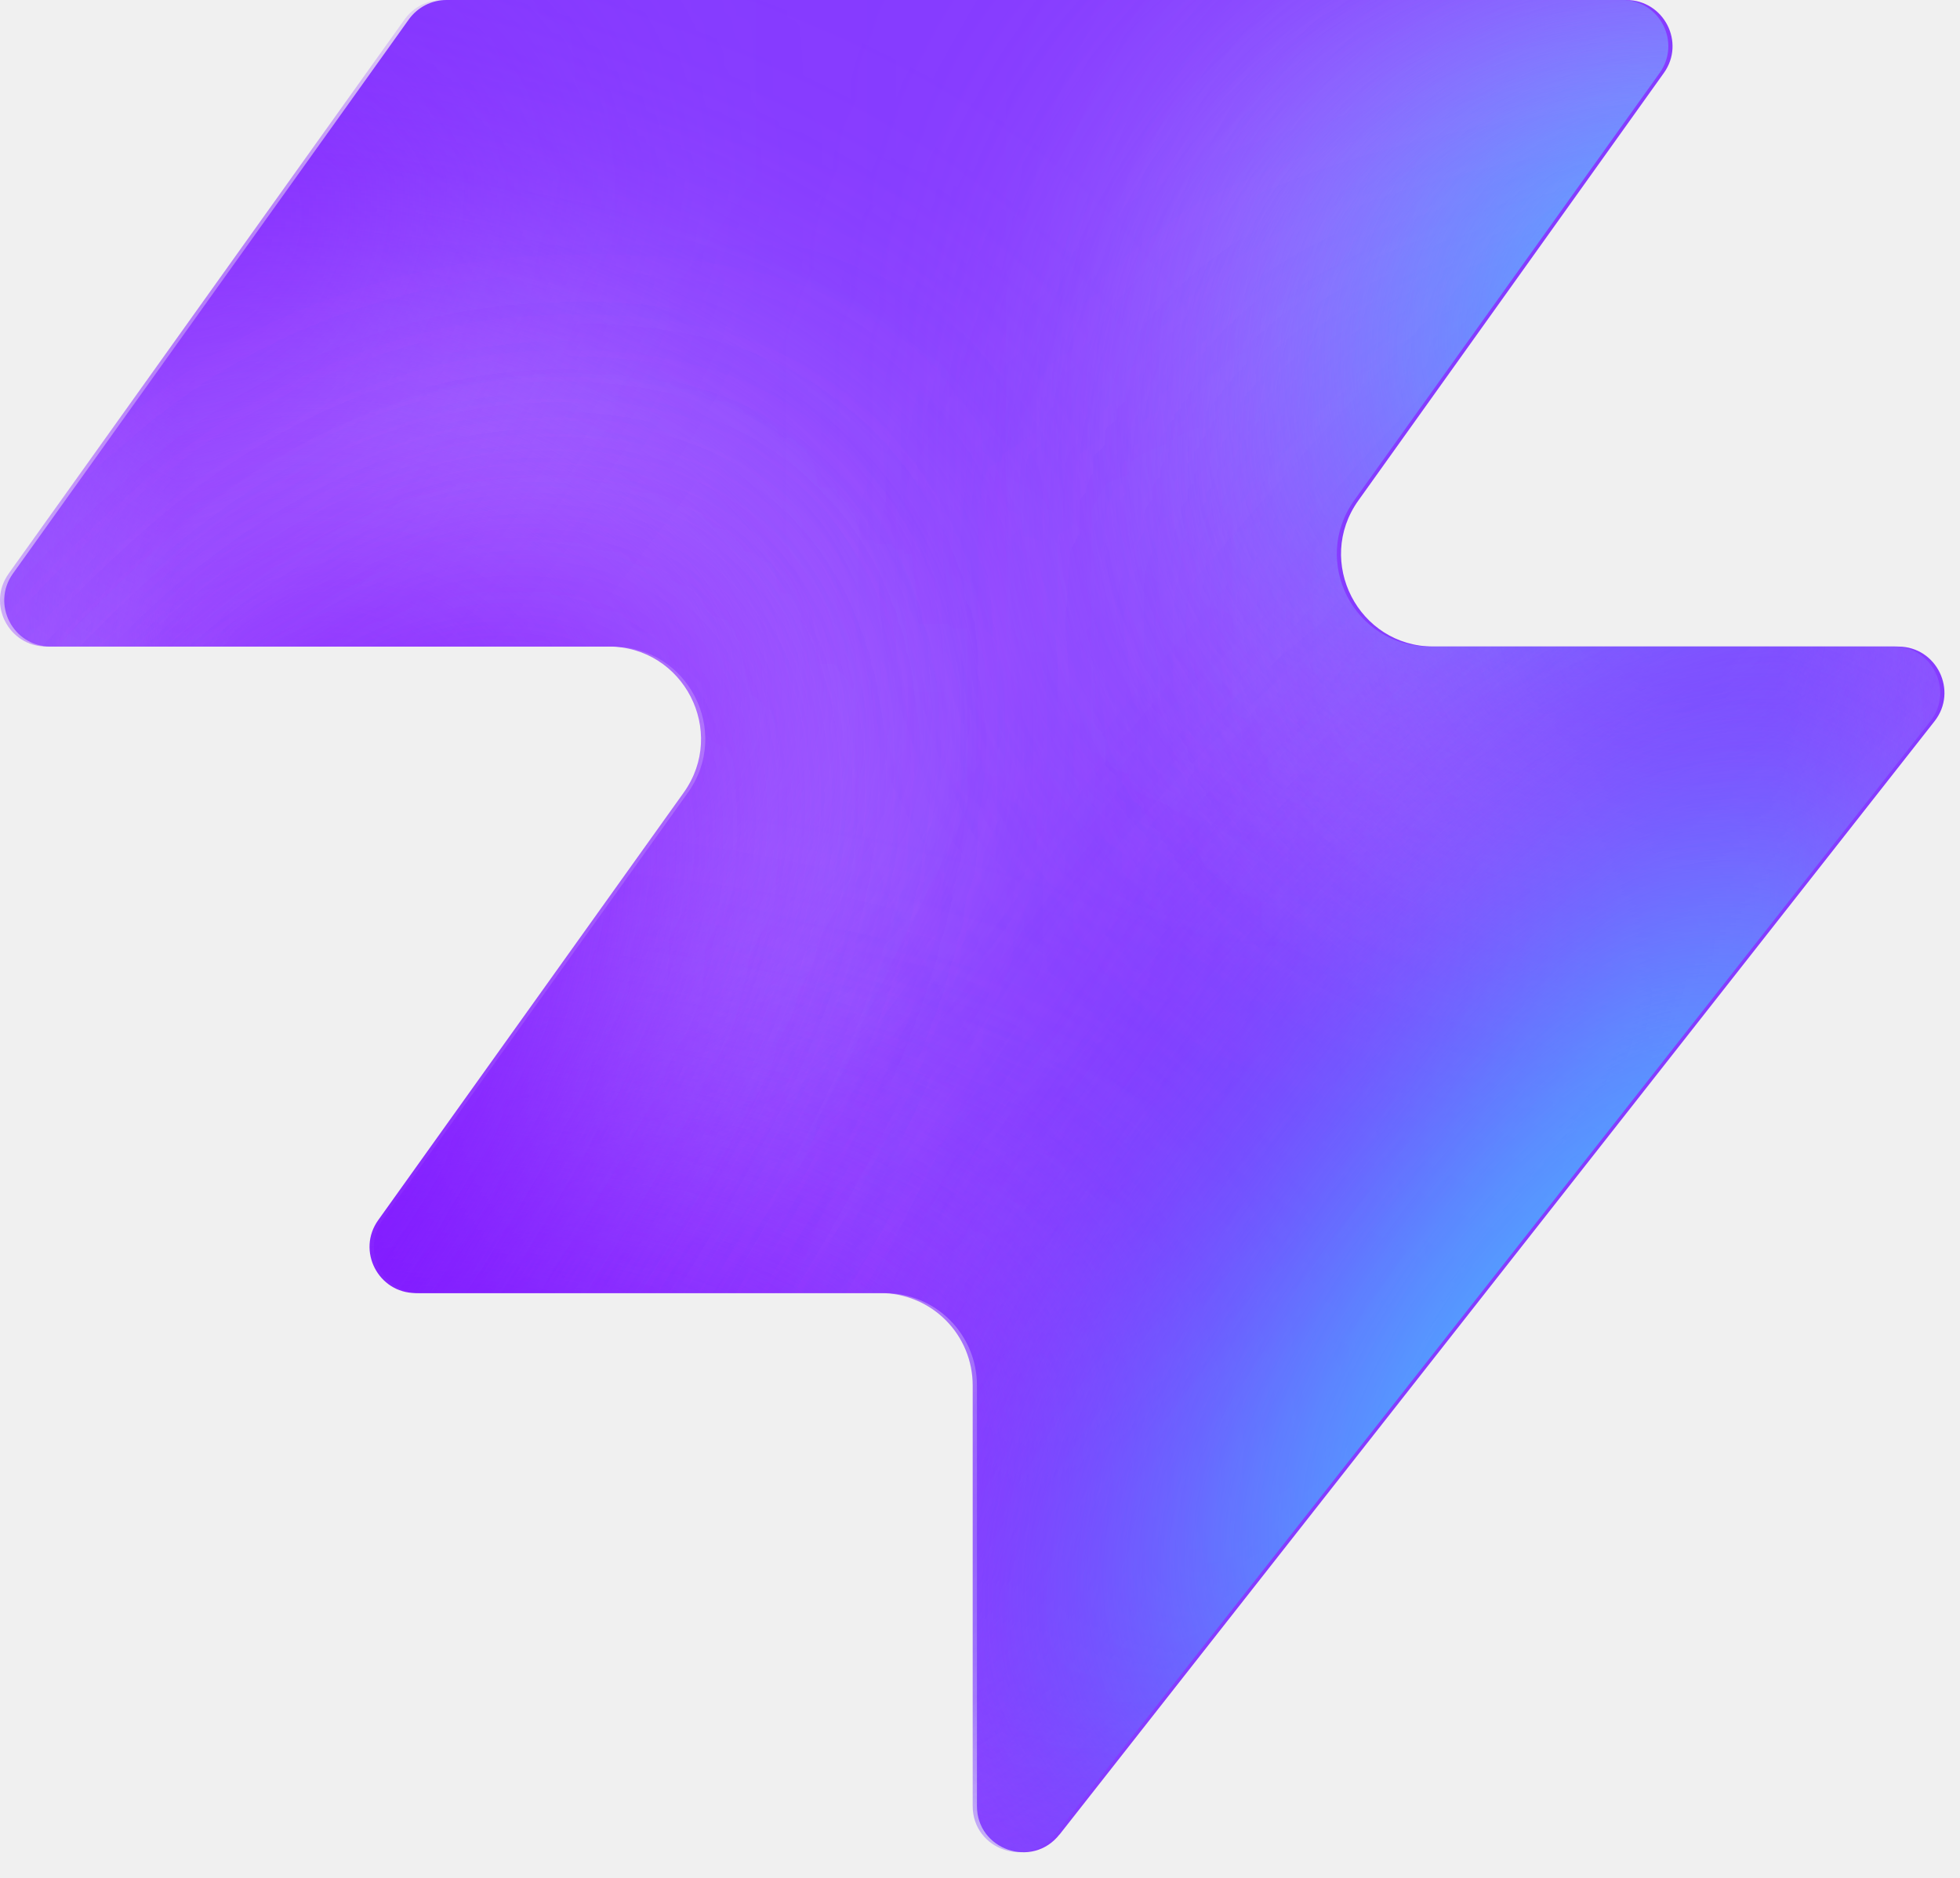
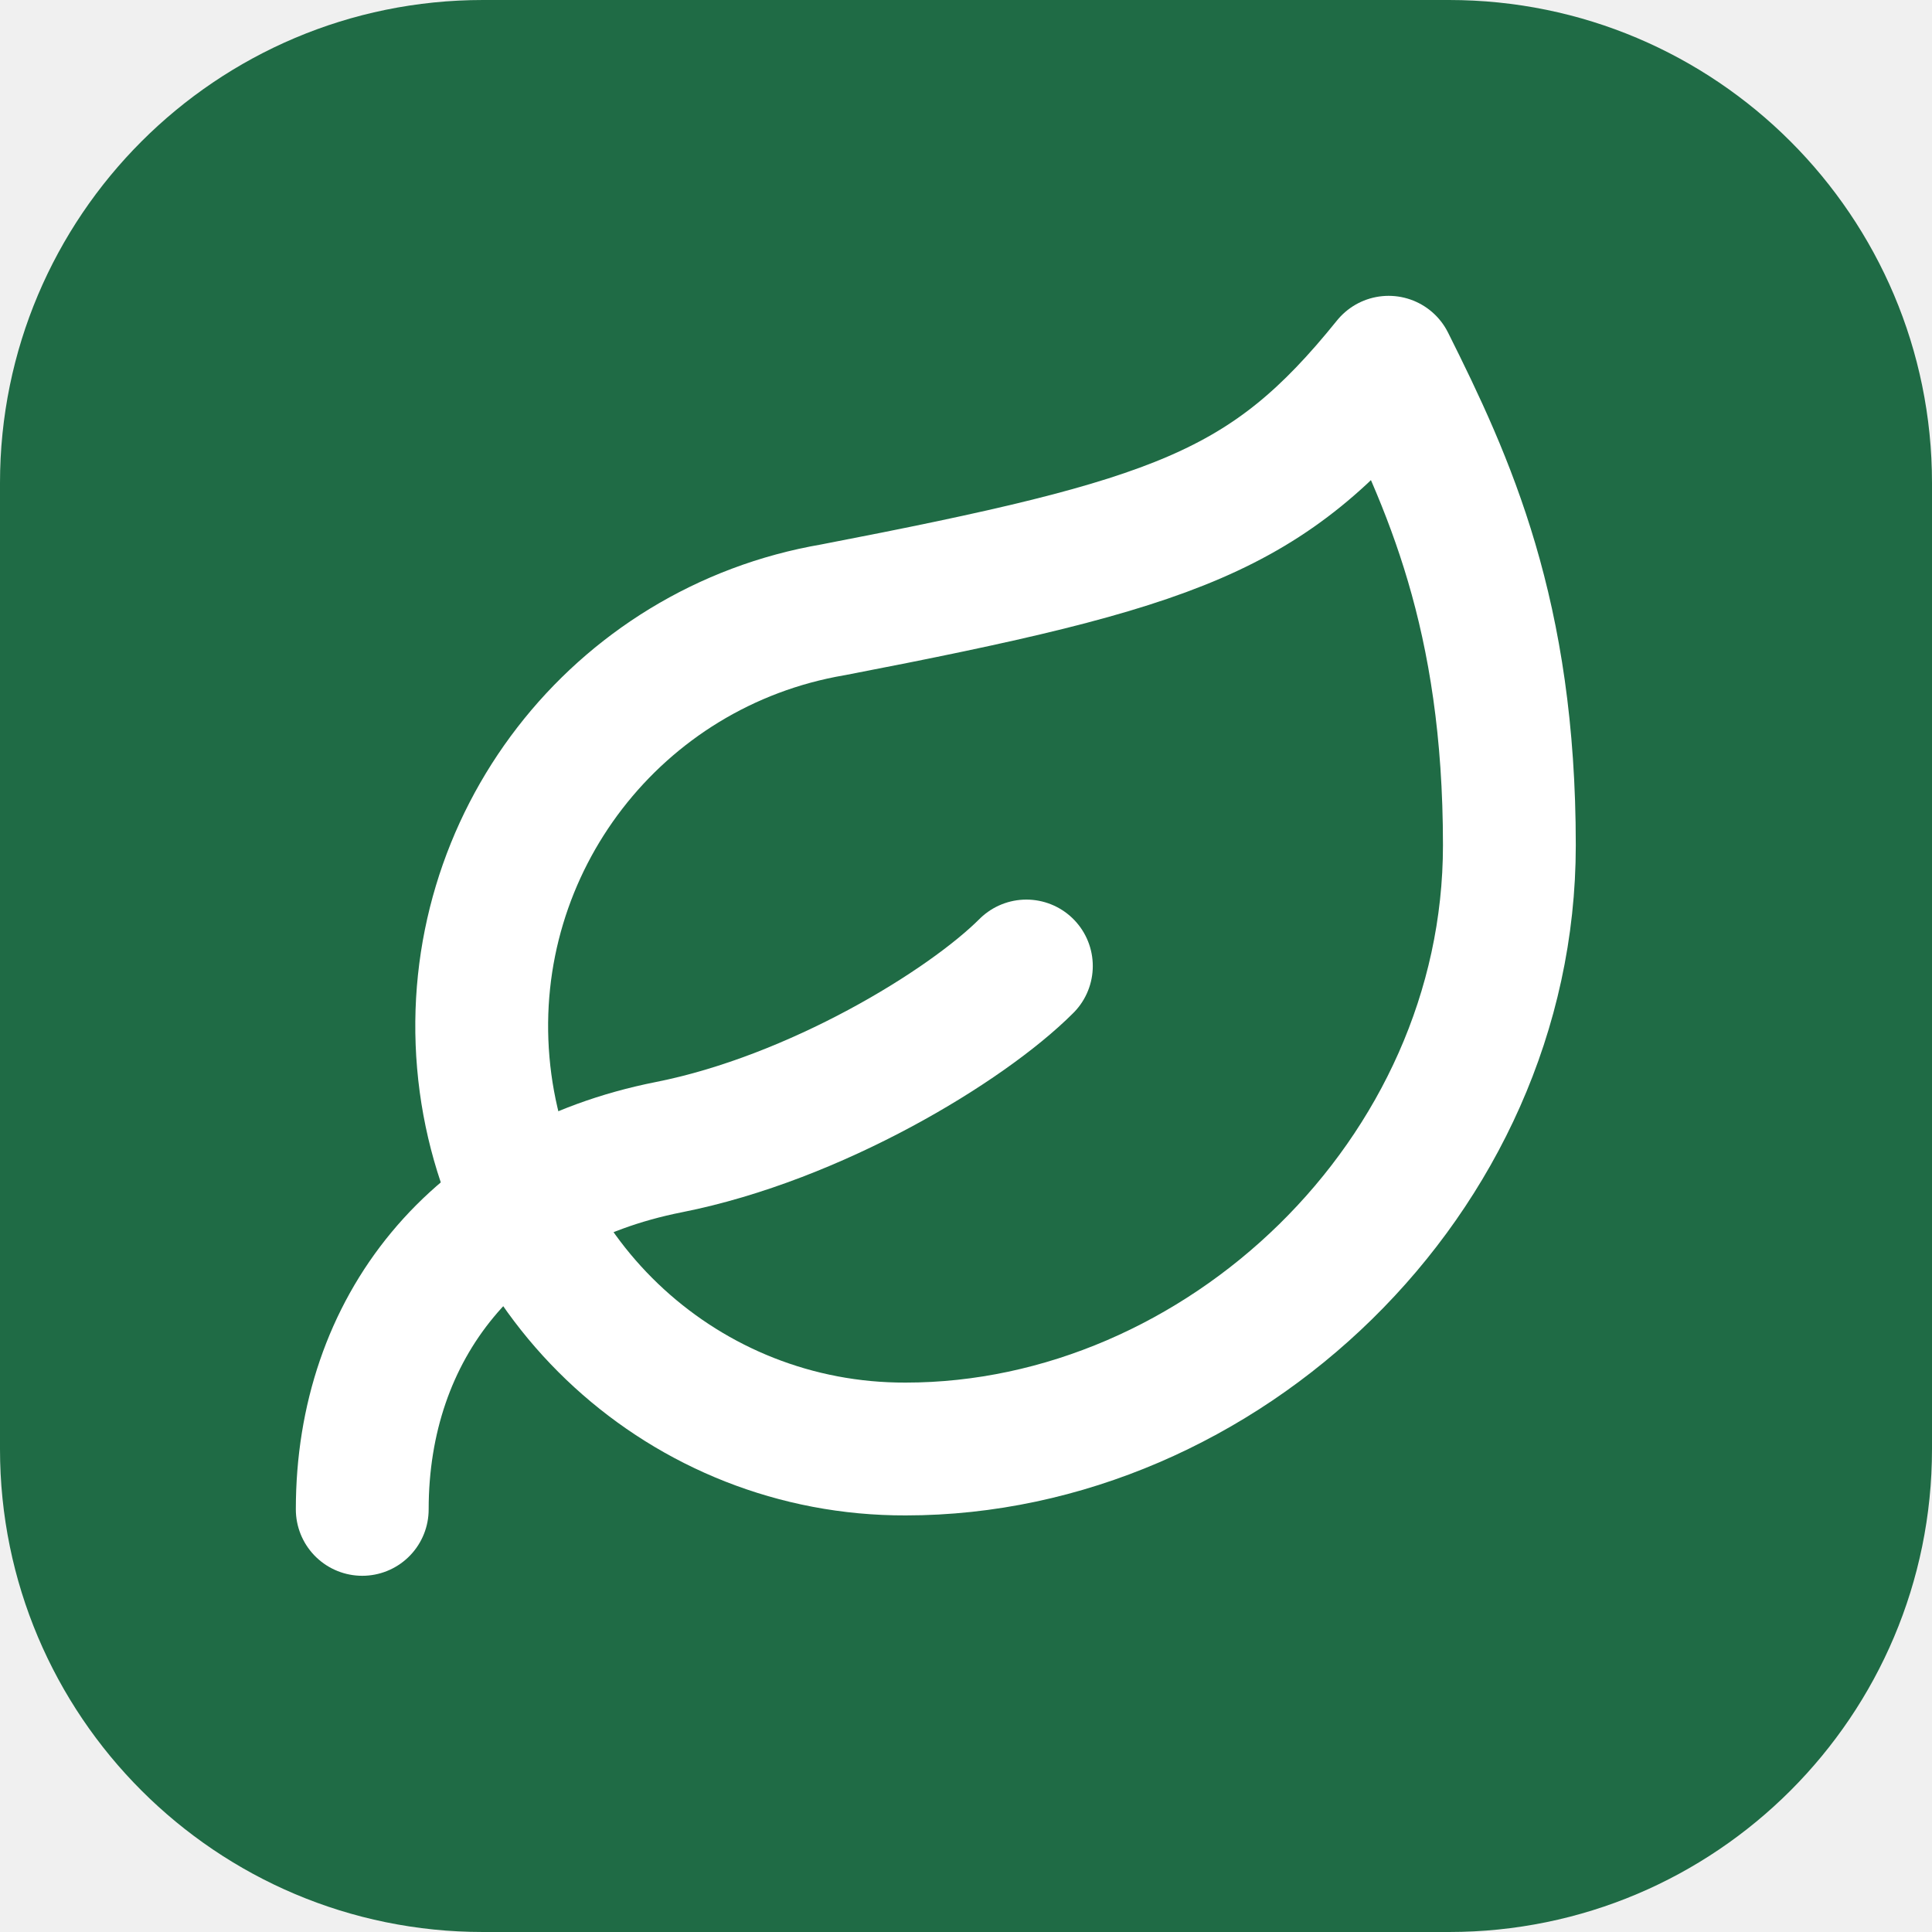
- <svg xmlns="http://www.w3.org/2000/svg" width="48" height="46" fill="none" viewBox="0 0 48 46">
-   <path fill="#863bff" d="M25.946 44.938c-.664.845-2.021.375-2.021-.698V33.937a2.26 2.26 0 0 0-2.262-2.262H10.287c-.92 0-1.456-1.04-.92-1.788l7.48-10.471c1.07-1.497 0-3.578-1.842-3.578H1.237c-.92 0-1.456-1.04-.92-1.788L10.013.474c.214-.297.556-.474.92-.474h28.894c.92 0 1.456 1.04.92 1.788l-7.48 10.471c-1.07 1.498 0 3.579 1.842 3.579h11.377c.943 0 1.473 1.088.89 1.83L25.947 44.94z" style="fill:#863bff;fill:color(display-p3 .525 .23 1);fill-opacity:1" />
-   <mask id="a" width="48" height="46" x="0" y="0" maskUnits="userSpaceOnUse" style="mask-type:alpha">
-     <path fill="#000" d="M25.842 44.938c-.664.844-2.021.375-2.021-.698V33.937a2.26 2.26 0 0 0-2.262-2.262H10.183c-.92 0-1.456-1.04-.92-1.788l7.48-10.471c1.07-1.498 0-3.579-1.842-3.579H1.133c-.92 0-1.456-1.04-.92-1.787L9.91.473c.214-.297.556-.474.92-.474h28.894c.92 0 1.456 1.04.92 1.788l-7.48 10.471c-1.07 1.498 0 3.578 1.842 3.578h11.377c.943 0 1.473 1.088.89 1.832L25.843 44.94z" style="fill:#000;fill-opacity:1" />
-   </mask>
-   <g mask="url(#a)">
-     <g filter="url(#b)">
-       <ellipse cx="5.508" cy="14.704" fill="#ede6ff" rx="5.508" ry="14.704" style="fill:#ede6ff;fill:color(display-p3 .927 .903 1);fill-opacity:1" transform="matrix(.00324 1 1 -.00324 -4.47 31.516)" />
-     </g>
-     <g filter="url(#c)">
-       <ellipse cx="10.399" cy="29.851" fill="#ede6ff" rx="10.399" ry="29.851" style="fill:#ede6ff;fill:color(display-p3 .927 .903 1);fill-opacity:1" transform="matrix(.00324 1 1 -.00324 -39.328 7.883)" />
-     </g>
-     <g filter="url(#d)">
-       <ellipse cx="5.508" cy="30.487" fill="#7e14ff" rx="5.508" ry="30.487" style="fill:#7e14ff;fill:color(display-p3 .492 .077 1);fill-opacity:1" transform="rotate(89.814 -25.913 -14.639)scale(1 -1)" />
-     </g>
-     <g filter="url(#e)">
-       <ellipse cx="5.508" cy="30.599" fill="#7e14ff" rx="5.508" ry="30.599" style="fill:#7e14ff;fill:color(display-p3 .492 .077 1);fill-opacity:1" transform="rotate(89.814 -32.644 -3.334)scale(1 -1)" />
-     </g>
-     <g filter="url(#f)">
-       <ellipse cx="5.508" cy="30.599" fill="#7e14ff" rx="5.508" ry="30.599" style="fill:#7e14ff;fill:color(display-p3 .492 .077 1);fill-opacity:1" transform="matrix(.00324 1 1 -.00324 -34.34 30.47)" />
-     </g>
-     <g filter="url(#g)">
-       <ellipse cx="14.072" cy="22.078" fill="#ede6ff" rx="14.072" ry="22.078" style="fill:#ede6ff;fill:color(display-p3 .927 .903 1);fill-opacity:1" transform="rotate(93.35 24.506 48.493)scale(-1 1)" />
-     </g>
-     <g filter="url(#h)">
-       <ellipse cx="3.47" cy="21.501" fill="#7e14ff" rx="3.47" ry="21.501" style="fill:#7e14ff;fill:color(display-p3 .492 .077 1);fill-opacity:1" transform="rotate(89.009 28.708 47.59)scale(-1 1)" />
-     </g>
-     <g filter="url(#i)">
-       <ellipse cx="3.47" cy="21.501" fill="#7e14ff" rx="3.47" ry="21.501" style="fill:#7e14ff;fill:color(display-p3 .492 .077 1);fill-opacity:1" transform="rotate(89.009 28.708 47.59)scale(-1 1)" />
-     </g>
-     <g filter="url(#j)">
-       <ellipse cx=".387" cy="8.972" fill="#7e14ff" rx="4.407" ry="29.108" style="fill:#7e14ff;fill:color(display-p3 .492 .077 1);fill-opacity:1" transform="rotate(39.51 .387 8.972)" />
-     </g>
-     <g filter="url(#k)">
-       <ellipse cx="47.523" cy="-6.092" fill="#7e14ff" rx="4.407" ry="29.108" style="fill:#7e14ff;fill:color(display-p3 .492 .077 1);fill-opacity:1" transform="rotate(37.892 47.523 -6.092)" />
-     </g>
-     <g filter="url(#l)">
-       <ellipse cx="41.412" cy="6.333" fill="#47bfff" rx="5.971" ry="9.665" style="fill:#47bfff;fill:color(display-p3 .28 .748 1);fill-opacity:1" transform="rotate(37.892 41.412 6.333)" />
-     </g>
-     <g filter="url(#m)">
-       <ellipse cx="-1.879" cy="38.332" fill="#7e14ff" rx="4.407" ry="29.108" style="fill:#7e14ff;fill:color(display-p3 .492 .077 1);fill-opacity:1" transform="rotate(37.892 -1.88 38.332)" />
-     </g>
-     <g filter="url(#n)">
-       <ellipse cx="-1.879" cy="38.332" fill="#7e14ff" rx="4.407" ry="29.108" style="fill:#7e14ff;fill:color(display-p3 .492 .077 1);fill-opacity:1" transform="rotate(37.892 -1.88 38.332)" />
-     </g>
-     <g filter="url(#o)">
-       <ellipse cx="35.651" cy="29.907" fill="#7e14ff" rx="4.407" ry="29.108" style="fill:#7e14ff;fill:color(display-p3 .492 .077 1);fill-opacity:1" transform="rotate(37.892 35.651 29.907)" />
-     </g>
-     <g filter="url(#p)">
-       <ellipse cx="38.418" cy="32.4" fill="#47bfff" rx="5.971" ry="15.297" style="fill:#47bfff;fill:color(display-p3 .28 .748 1);fill-opacity:1" transform="rotate(37.892 38.418 32.4)" />
-     </g>
+ <svg xmlns="http://www.w3.org/2000/svg" viewBox="0 0 32 32">
+   <rect width="32" height="32" rx="8" fill="#1f6b45" />
+   <g transform="translate(4 4)" fill="none" stroke="#fff" stroke-width="2.2" stroke-linecap="round" stroke-linejoin="round">
+     <path d="M11 20A7 7 0 0 1 9.8 6.1C15.5 5 17 4.48 19 2c1 2 2 4.18 2 8 0 5.5-4.78 10-10 10Z" />
+     <path d="M2 21c0-3 1.85-5.36 5.08-6C9.5 14.52 12 13 13 12" />
  </g>
-   <defs>
-     <filter id="b" width="60.045" height="41.654" x="-19.77" y="16.149" color-interpolation-filters="sRGB" filterUnits="userSpaceOnUse">
-       <feFlood flood-opacity="0" result="BackgroundImageFix" />
-       <feBlend in="SourceGraphic" in2="BackgroundImageFix" result="shape" />
-       <feGaussianBlur result="effect1_foregroundBlur_2002_17158" stdDeviation="7.659" />
-     </filter>
-     <filter id="c" width="90.34" height="51.437" x="-54.613" y="-7.533" color-interpolation-filters="sRGB" filterUnits="userSpaceOnUse">
-       <feFlood flood-opacity="0" result="BackgroundImageFix" />
-       <feBlend in="SourceGraphic" in2="BackgroundImageFix" result="shape" />
-       <feGaussianBlur result="effect1_foregroundBlur_2002_17158" stdDeviation="7.659" />
-     </filter>
-     <filter id="d" width="79.355" height="29.4" x="-49.64" y="2.03" color-interpolation-filters="sRGB" filterUnits="userSpaceOnUse">
-       <feFlood flood-opacity="0" result="BackgroundImageFix" />
-       <feBlend in="SourceGraphic" in2="BackgroundImageFix" result="shape" />
-       <feGaussianBlur result="effect1_foregroundBlur_2002_17158" stdDeviation="4.596" />
-     </filter>
-     <filter id="e" width="79.579" height="29.4" x="-45.045" y="20.029" color-interpolation-filters="sRGB" filterUnits="userSpaceOnUse">
-       <feFlood flood-opacity="0" result="BackgroundImageFix" />
-       <feBlend in="SourceGraphic" in2="BackgroundImageFix" result="shape" />
-       <feGaussianBlur result="effect1_foregroundBlur_2002_17158" stdDeviation="4.596" />
-     </filter>
-     <filter id="f" width="79.579" height="29.4" x="-43.513" y="21.178" color-interpolation-filters="sRGB" filterUnits="userSpaceOnUse">
-       <feFlood flood-opacity="0" result="BackgroundImageFix" />
-       <feBlend in="SourceGraphic" in2="BackgroundImageFix" result="shape" />
-       <feGaussianBlur result="effect1_foregroundBlur_2002_17158" stdDeviation="4.596" />
-     </filter>
-     <filter id="g" width="74.749" height="58.852" x="15.756" y="-17.901" color-interpolation-filters="sRGB" filterUnits="userSpaceOnUse">
-       <feFlood flood-opacity="0" result="BackgroundImageFix" />
-       <feBlend in="SourceGraphic" in2="BackgroundImageFix" result="shape" />
-       <feGaussianBlur result="effect1_foregroundBlur_2002_17158" stdDeviation="7.659" />
-     </filter>
-     <filter id="h" width="61.377" height="25.362" x="23.548" y="2.284" color-interpolation-filters="sRGB" filterUnits="userSpaceOnUse">
-       <feFlood flood-opacity="0" result="BackgroundImageFix" />
-       <feBlend in="SourceGraphic" in2="BackgroundImageFix" result="shape" />
-       <feGaussianBlur result="effect1_foregroundBlur_2002_17158" stdDeviation="4.596" />
-     </filter>
-     <filter id="i" width="61.377" height="25.362" x="23.548" y="2.284" color-interpolation-filters="sRGB" filterUnits="userSpaceOnUse">
-       <feFlood flood-opacity="0" result="BackgroundImageFix" />
-       <feBlend in="SourceGraphic" in2="BackgroundImageFix" result="shape" />
-       <feGaussianBlur result="effect1_foregroundBlur_2002_17158" stdDeviation="4.596" />
-     </filter>
-     <filter id="j" width="56.045" height="63.649" x="-27.636" y="-22.853" color-interpolation-filters="sRGB" filterUnits="userSpaceOnUse">
-       <feFlood flood-opacity="0" result="BackgroundImageFix" />
-       <feBlend in="SourceGraphic" in2="BackgroundImageFix" result="shape" />
-       <feGaussianBlur result="effect1_foregroundBlur_2002_17158" stdDeviation="4.596" />
-     </filter>
-     <filter id="k" width="54.814" height="64.646" x="20.116" y="-38.415" color-interpolation-filters="sRGB" filterUnits="userSpaceOnUse">
-       <feFlood flood-opacity="0" result="BackgroundImageFix" />
-       <feBlend in="SourceGraphic" in2="BackgroundImageFix" result="shape" />
-       <feGaussianBlur result="effect1_foregroundBlur_2002_17158" stdDeviation="4.596" />
-     </filter>
-     <filter id="l" width="33.541" height="35.313" x="24.641" y="-11.323" color-interpolation-filters="sRGB" filterUnits="userSpaceOnUse">
-       <feFlood flood-opacity="0" result="BackgroundImageFix" />
-       <feBlend in="SourceGraphic" in2="BackgroundImageFix" result="shape" />
-       <feGaussianBlur result="effect1_foregroundBlur_2002_17158" stdDeviation="4.596" />
-     </filter>
-     <filter id="m" width="54.814" height="64.646" x="-29.286" y="6.009" color-interpolation-filters="sRGB" filterUnits="userSpaceOnUse">
-       <feFlood flood-opacity="0" result="BackgroundImageFix" />
-       <feBlend in="SourceGraphic" in2="BackgroundImageFix" result="shape" />
-       <feGaussianBlur result="effect1_foregroundBlur_2002_17158" stdDeviation="4.596" />
-     </filter>
-     <filter id="n" width="54.814" height="64.646" x="-29.286" y="6.009" color-interpolation-filters="sRGB" filterUnits="userSpaceOnUse">
-       <feFlood flood-opacity="0" result="BackgroundImageFix" />
-       <feBlend in="SourceGraphic" in2="BackgroundImageFix" result="shape" />
-       <feGaussianBlur result="effect1_foregroundBlur_2002_17158" stdDeviation="4.596" />
-     </filter>
-     <filter id="o" width="54.814" height="64.646" x="8.244" y="-2.416" color-interpolation-filters="sRGB" filterUnits="userSpaceOnUse">
-       <feFlood flood-opacity="0" result="BackgroundImageFix" />
-       <feBlend in="SourceGraphic" in2="BackgroundImageFix" result="shape" />
-       <feGaussianBlur result="effect1_foregroundBlur_2002_17158" stdDeviation="4.596" />
-     </filter>
-     <filter id="p" width="39.409" height="43.623" x="18.713" y="10.588" color-interpolation-filters="sRGB" filterUnits="userSpaceOnUse">
-       <feFlood flood-opacity="0" result="BackgroundImageFix" />
-       <feBlend in="SourceGraphic" in2="BackgroundImageFix" result="shape" />
-       <feGaussianBlur result="effect1_foregroundBlur_2002_17158" stdDeviation="4.596" />
-     </filter>
-   </defs>
</svg>
